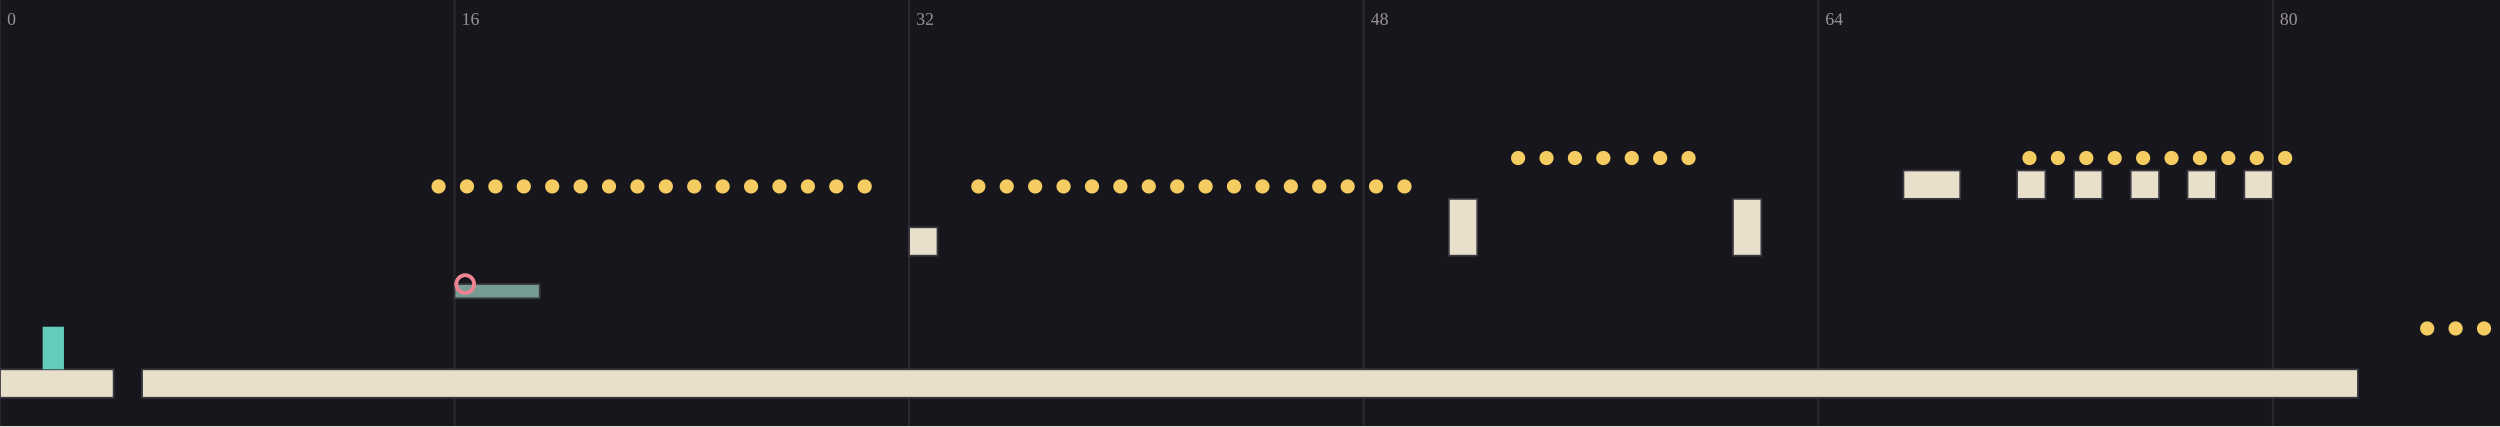
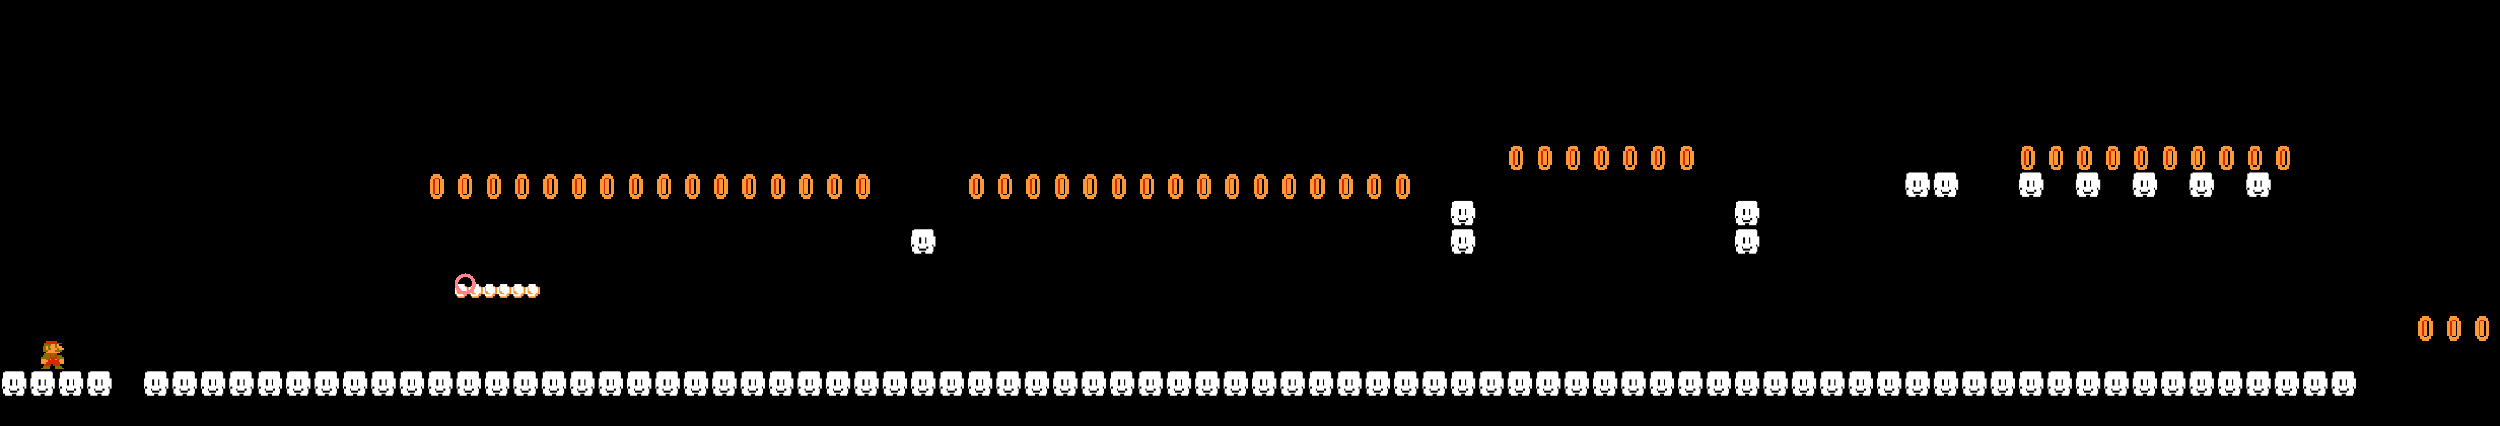
- <svg xmlns="http://www.w3.org/2000/svg" viewBox="0 0 1408 240" width="1408" height="240" role="img" aria-labelledby="title">
-   <rect width="1408" height="240" fill="#16161c" />
-   <path d="M0 0v240" stroke="#777" stroke-opacity=".22" />
-   <text x="4" y="14" fill="#9a9394" font-size="10">0</text>
-   <path d="M256 0v240" stroke="#777" stroke-opacity=".22" />
-   <text x="260" y="14" fill="#9a9394" font-size="10">16</text>
-   <path d="M512 0v240" stroke="#777" stroke-opacity=".22" />
-   <text x="516" y="14" fill="#9a9394" font-size="10">32</text>
-   <path d="M768 0v240" stroke="#777" stroke-opacity=".22" />
-   <text x="772" y="14" fill="#9a9394" font-size="10">48</text>
-   <path d="M1024 0v240" stroke="#777" stroke-opacity=".22" />
-   <text x="1028" y="14" fill="#9a9394" font-size="10">64</text>
-   <path d="M1280 0v240" stroke="#777" stroke-opacity=".22" />
-   <text x="1284" y="14" fill="#9a9394" font-size="10">80</text>
-   <rect x="0" y="208" width="64" height="16" fill="#e8e0cb" stroke="#393840" />
-   <rect x="80" y="208" width="1248" height="16" fill="#e8e0cb" stroke="#393840" />
-   <rect x="256" y="160" width="48" height="8" fill="#769d94" stroke="#393840" />
-   <rect x="512" y="128" width="16" height="16" fill="#e8e0cb" stroke="#393840" />
-   <rect x="816" y="112" width="16" height="32" fill="#e8e0cb" stroke="#393840" />
-   <rect x="976" y="112" width="16" height="32" fill="#e8e0cb" stroke="#393840" />
-   <rect x="1072" y="96" width="32" height="16" fill="#e8e0cb" stroke="#393840" />
-   <rect x="1136" y="96" width="16" height="16" fill="#e8e0cb" stroke="#393840" />
-   <rect x="1168" y="96" width="16" height="16" fill="#e8e0cb" stroke="#393840" />
-   <rect x="1200" y="96" width="16" height="16" fill="#e8e0cb" stroke="#393840" />
-   <rect x="1232" y="96" width="16" height="16" fill="#e8e0cb" stroke="#393840" />
-   <rect x="1264" y="96" width="16" height="16" fill="#e8e0cb" stroke="#393840" />
-   <circle cx="247" cy="105" r="4" fill="#f5cc62" />
-   <circle cx="263" cy="105" r="4" fill="#f5cc62" />
-   <circle cx="279" cy="105" r="4" fill="#f5cc62" />
-   <circle cx="295" cy="105" r="4" fill="#f5cc62" />
-   <circle cx="311" cy="105" r="4" fill="#f5cc62" />
-   <circle cx="327" cy="105" r="4" fill="#f5cc62" />
-   <circle cx="343" cy="105" r="4" fill="#f5cc62" />
-   <circle cx="359" cy="105" r="4" fill="#f5cc62" />
-   <circle cx="375" cy="105" r="4" fill="#f5cc62" />
-   <circle cx="391" cy="105" r="4" fill="#f5cc62" />
-   <circle cx="407" cy="105" r="4" fill="#f5cc62" />
-   <circle cx="423" cy="105" r="4" fill="#f5cc62" />
-   <circle cx="439" cy="105" r="4" fill="#f5cc62" />
-   <circle cx="455" cy="105" r="4" fill="#f5cc62" />
-   <circle cx="471" cy="105" r="4" fill="#f5cc62" />
-   <circle cx="487" cy="105" r="4" fill="#f5cc62" />
-   <circle cx="551" cy="105" r="4" fill="#f5cc62" />
-   <circle cx="567" cy="105" r="4" fill="#f5cc62" />
-   <circle cx="583" cy="105" r="4" fill="#f5cc62" />
-   <circle cx="599" cy="105" r="4" fill="#f5cc62" />
-   <circle cx="615" cy="105" r="4" fill="#f5cc62" />
-   <circle cx="631" cy="105" r="4" fill="#f5cc62" />
-   <circle cx="647" cy="105" r="4" fill="#f5cc62" />
-   <circle cx="663" cy="105" r="4" fill="#f5cc62" />
-   <circle cx="679" cy="105" r="4" fill="#f5cc62" />
-   <circle cx="695" cy="105" r="4" fill="#f5cc62" />
-   <circle cx="711" cy="105" r="4" fill="#f5cc62" />
-   <circle cx="727" cy="105" r="4" fill="#f5cc62" />
-   <circle cx="743" cy="105" r="4" fill="#f5cc62" />
-   <circle cx="759" cy="105" r="4" fill="#f5cc62" />
-   <circle cx="775" cy="105" r="4" fill="#f5cc62" />
-   <circle cx="791" cy="105" r="4" fill="#f5cc62" />
-   <circle cx="855" cy="89" r="4" fill="#f5cc62" />
-   <circle cx="871" cy="89" r="4" fill="#f5cc62" />
-   <circle cx="887" cy="89" r="4" fill="#f5cc62" />
-   <circle cx="903" cy="89" r="4" fill="#f5cc62" />
-   <circle cx="919" cy="89" r="4" fill="#f5cc62" />
-   <circle cx="935" cy="89" r="4" fill="#f5cc62" />
-   <circle cx="951" cy="89" r="4" fill="#f5cc62" />
-   <circle cx="1143" cy="89" r="4" fill="#f5cc62" />
-   <circle cx="1159" cy="89" r="4" fill="#f5cc62" />
-   <circle cx="1175" cy="89" r="4" fill="#f5cc62" />
-   <circle cx="1191" cy="89" r="4" fill="#f5cc62" />
-   <circle cx="1207" cy="89" r="4" fill="#f5cc62" />
-   <circle cx="1223" cy="89" r="4" fill="#f5cc62" />
-   <circle cx="1239" cy="89" r="4" fill="#f5cc62" />
-   <circle cx="1255" cy="89" r="4" fill="#f5cc62" />
-   <circle cx="1271" cy="89" r="4" fill="#f5cc62" />
-   <circle cx="1287" cy="89" r="4" fill="#f5cc62" />
-   <circle cx="1367" cy="185" r="4" fill="#f5cc62" />
-   <circle cx="1383" cy="185" r="4" fill="#f5cc62" />
-   <circle cx="1399" cy="185" r="4" fill="#f5cc62" />
-   <rect x="24" y="184" width="12" height="24" fill="#64ccba" stroke="none" />
-   <g>
-     <circle cx="262" cy="160" r="5" fill="none" stroke="#ef8290" stroke-width="2" />
-   </g>
-   <g>
-     <circle cx="262" cy="160" r="5" fill="none" stroke="#ef8290" stroke-width="2" />
+ <svg xmlns="http://www.w3.org/2000/svg" viewBox="0 0 1408 240" width="1408" height="240" shape-rendering="crispEdges" role="img" aria-labelledby="title">
+   <defs>
+     <g id="s-src_Solid_Stone_Sky_Night_-normal">
+       <rect x="3" y="0" width="10" height="1" fill="rgb(0,0,0)" />
+       <rect x="2" y="1" width="1" height="1" fill="rgb(0,0,0)" />
+       <rect x="3" y="1" width="10" height="1" fill="rgb(255,255,255)" />
+       <rect x="13" y="1" width="1" height="1" fill="rgb(0,0,0)" />
+       <rect x="1" y="2" width="1" height="1" fill="rgb(0,0,0)" />
+       <rect x="2" y="2" width="12" height="1" fill="rgb(255,255,255)" />
+       <rect x="14" y="2" width="1" height="1" fill="rgb(0,0,0)" />
+       <rect x="1" y="3" width="1" height="1" fill="rgb(0,0,0)" />
+       <rect x="2" y="3" width="12" height="1" fill="rgb(255,255,255)" />
+       <rect x="14" y="3" width="1" height="1" fill="rgb(0,0,0)" />
+       <rect x="1" y="4" width="1" height="1" fill="rgb(0,0,0)" />
+       <rect x="2" y="4" width="12" height="1" fill="rgb(255,255,255)" />
+       <rect x="14" y="4" width="1" height="1" fill="rgb(0,0,0)" />
+       <rect x="0" y="5" width="1" height="1" fill="rgb(0,0,0)" />
+       <rect x="1" y="5" width="14" height="1" fill="rgb(255,255,255)" />
+       <rect x="15" y="5" width="1" height="1" fill="rgb(0,0,0)" />
+       <rect x="0" y="6" width="1" height="1" fill="rgb(0,0,0)" />
+       <rect x="1" y="6" width="5" height="1" fill="rgb(255,255,255)" />
+       <rect x="6" y="6" width="1" height="1" fill="rgb(0,0,0)" />
+       <rect x="7" y="6" width="2" height="1" fill="rgb(255,255,255)" />
+       <rect x="9" y="6" width="1" height="1" fill="rgb(0,0,0)" />
+       <rect x="10" y="6" width="5" height="1" fill="rgb(255,255,255)" />
+       <rect x="15" y="6" width="1" height="1" fill="rgb(0,0,0)" />
+       <rect x="0" y="7" width="1" height="1" fill="rgb(0,0,0)" />
+       <rect x="1" y="7" width="5" height="1" fill="rgb(255,255,255)" />
+       <rect x="6" y="7" width="1" height="1" fill="rgb(0,0,0)" />
+       <rect x="7" y="7" width="2" height="1" fill="rgb(255,255,255)" />
+       <rect x="9" y="7" width="1" height="1" fill="rgb(0,0,0)" />
+       <rect x="10" y="7" width="5" height="1" fill="rgb(255,255,255)" />
+       <rect x="15" y="7" width="1" height="1" fill="rgb(0,0,0)" />
+       <rect x="0" y="8" width="1" height="1" fill="rgb(0,0,0)" />
+       <rect x="1" y="8" width="5" height="1" fill="rgb(255,255,255)" />
+       <rect x="6" y="8" width="1" height="1" fill="rgb(0,0,0)" />
+       <rect x="7" y="8" width="2" height="1" fill="rgb(255,255,255)" />
+       <rect x="9" y="8" width="1" height="1" fill="rgb(0,0,0)" />
+       <rect x="10" y="8" width="5" height="1" fill="rgb(255,255,255)" />
+       <rect x="15" y="8" width="1" height="1" fill="rgb(0,0,0)" />
+       <rect x="0" y="9" width="1" height="1" fill="rgb(0,0,0)" />
+       <rect x="1" y="9" width="14" height="1" fill="rgb(255,255,255)" />
+       <rect x="15" y="9" width="1" height="1" fill="rgb(0,0,0)" />
+       <rect x="0" y="10" width="1" height="1" fill="rgb(0,0,0)" />
+       <rect x="1" y="10" width="1" height="1" fill="rgb(255,255,255)" />
+       <rect x="2" y="10" width="1" height="1" fill="rgb(0,0,0)" />
+       <rect x="3" y="10" width="10" height="1" fill="rgb(255,255,255)" />
+       <rect x="13" y="10" width="1" height="1" fill="rgb(0,0,0)" />
+       <rect x="14" y="10" width="1" height="1" fill="rgb(255,255,255)" />
+       <rect x="15" y="10" width="1" height="1" fill="rgb(0,0,0)" />
+       <rect x="1" y="11" width="1" height="1" fill="rgb(0,0,0)" />
+       <rect x="2" y="11" width="3" height="1" fill="rgb(255,255,255)" />
+       <rect x="5" y="11" width="1" height="1" fill="rgb(0,0,0)" />
+       <rect x="6" y="11" width="4" height="1" fill="rgb(255,255,255)" />
+       <rect x="10" y="11" width="1" height="1" fill="rgb(0,0,0)" />
+       <rect x="11" y="11" width="3" height="1" fill="rgb(255,255,255)" />
+       <rect x="14" y="11" width="1" height="1" fill="rgb(0,0,0)" />
+       <rect x="1" y="12" width="1" height="1" fill="rgb(0,0,0)" />
+       <rect x="2" y="12" width="4" height="1" fill="rgb(255,255,255)" />
+       <rect x="6" y="12" width="4" height="1" fill="rgb(0,0,0)" />
+       <rect x="10" y="12" width="4" height="1" fill="rgb(255,255,255)" />
+       <rect x="14" y="12" width="1" height="1" fill="rgb(0,0,0)" />
+       <rect x="1" y="13" width="1" height="1" fill="rgb(0,0,0)" />
+       <rect x="2" y="13" width="12" height="1" fill="rgb(255,255,255)" />
+       <rect x="14" y="13" width="1" height="1" fill="rgb(0,0,0)" />
+       <rect x="2" y="14" width="1" height="1" fill="rgb(0,0,0)" />
+       <rect x="3" y="14" width="4" height="1" fill="rgb(255,255,255)" />
+       <rect x="7" y="14" width="2" height="1" fill="rgb(0,0,0)" />
+       <rect x="9" y="14" width="4" height="1" fill="rgb(255,255,255)" />
+       <rect x="13" y="14" width="1" height="1" fill="rgb(0,0,0)" />
+       <rect x="3" y="15" width="4" height="1" fill="rgb(0,0,0)" />
+       <rect x="9" y="15" width="4" height="1" fill="rgb(0,0,0)" />
+     </g>
+     <pattern id="p-s-src_Solid_Stone_Sky_Night_-normal" width="16" height="16" patternUnits="userSpaceOnUse">
+       <use href="#s-src_Solid_Stone_Sky_Night_-normal" />
+     </pattern>
+     <g id="s-src_Solid_Platform_Sky_Night_-normal">
+       <rect x="2" y="0" width="4" height="1" fill="rgb(255,255,255)" />
+       <rect x="1" y="1" width="5" height="1" fill="rgb(255,255,255)" />
+       <rect x="6" y="1" width="1" height="1" fill="rgb(252,152,56)" />
+       <rect x="0" y="2" width="1" height="1" fill="rgb(255,255,255)" />
+       <rect x="1" y="2" width="1" height="1" fill="rgb(252,152,56)" />
+       <rect x="2" y="2" width="5" height="1" fill="rgb(255,255,255)" />
+       <rect x="7" y="2" width="1" height="1" fill="rgb(252,152,56)" />
+       <rect x="0" y="3" width="1" height="1" fill="rgb(255,255,255)" />
+       <rect x="1" y="3" width="1" height="1" fill="rgb(252,152,56)" />
+       <rect x="2" y="3" width="5" height="1" fill="rgb(255,255,255)" />
+       <rect x="7" y="3" width="1" height="1" fill="rgb(252,152,56)" />
+       <rect x="0" y="4" width="1" height="1" fill="rgb(255,255,255)" />
+       <rect x="1" y="4" width="2" height="1" fill="rgb(252,152,56)" />
+       <rect x="3" y="4" width="4" height="1" fill="rgb(255,255,255)" />
+       <rect x="7" y="4" width="1" height="1" fill="rgb(252,152,56)" />
+       <rect x="0" y="5" width="2" height="1" fill="rgb(255,255,255)" />
+       <rect x="2" y="5" width="2" height="1" fill="rgb(252,152,56)" />
+       <rect x="4" y="5" width="2" height="1" fill="rgb(255,255,255)" />
+       <rect x="6" y="5" width="2" height="1" fill="rgb(252,152,56)" />
+       <rect x="1" y="6" width="4" height="1" fill="rgb(255,255,255)" />
+       <rect x="5" y="6" width="2" height="1" fill="rgb(252,152,56)" />
+       <rect x="2" y="7" width="4" height="1" fill="rgb(252,152,56)" />
+     </g>
+     <pattern id="p-s-src_Solid_Platform_Sky_Night_-normal" width="8" height="8" patternUnits="userSpaceOnUse">
+       <use href="#s-src_Solid_Platform_Sky_Night_-normal" />
+     </pattern>
+     <g id="s-coin0-normal">
+       <rect x="2" y="0" width="4" height="1" fill="rgb(252,152,56)" />
+       <rect x="6" y="0" width="2" height="1" fill="rgb(0,0,0)" />
+       <rect x="1" y="1" width="6" height="1" fill="rgb(252,152,56)" />
+       <rect x="7" y="1" width="2" height="1" fill="rgb(0,0,0)" />
+       <rect x="1" y="2" width="2" height="1" fill="rgb(252,152,56)" />
+       <rect x="3" y="2" width="2" height="1" fill="rgb(216,40,0)" />
+       <rect x="5" y="2" width="2" height="1" fill="rgb(252,152,56)" />
+       <rect x="7" y="2" width="2" height="1" fill="rgb(0,0,0)" />
+       <rect x="0" y="3" width="2" height="1" fill="rgb(252,152,56)" />
+       <rect x="2" y="3" width="1" height="1" fill="rgb(216,40,0)" />
+       <rect x="3" y="3" width="2" height="1" fill="rgb(252,152,56)" />
+       <rect x="5" y="3" width="1" height="1" fill="rgb(0,0,0)" />
+       <rect x="6" y="3" width="2" height="1" fill="rgb(252,152,56)" />
+       <rect x="8" y="3" width="2" height="1" fill="rgb(0,0,0)" />
+       <rect x="0" y="4" width="2" height="1" fill="rgb(252,152,56)" />
+       <rect x="2" y="4" width="1" height="1" fill="rgb(216,40,0)" />
+       <rect x="3" y="4" width="2" height="1" fill="rgb(252,152,56)" />
+       <rect x="5" y="4" width="1" height="1" fill="rgb(0,0,0)" />
+       <rect x="6" y="4" width="2" height="1" fill="rgb(252,152,56)" />
+       <rect x="8" y="4" width="2" height="1" fill="rgb(0,0,0)" />
+       <rect x="0" y="5" width="2" height="1" fill="rgb(252,152,56)" />
+       <rect x="2" y="5" width="1" height="1" fill="rgb(216,40,0)" />
+       <rect x="3" y="5" width="2" height="1" fill="rgb(252,152,56)" />
+       <rect x="5" y="5" width="1" height="1" fill="rgb(0,0,0)" />
+       <rect x="6" y="5" width="2" height="1" fill="rgb(252,152,56)" />
+       <rect x="8" y="5" width="2" height="1" fill="rgb(0,0,0)" />
+       <rect x="0" y="6" width="2" height="1" fill="rgb(252,152,56)" />
+       <rect x="2" y="6" width="1" height="1" fill="rgb(216,40,0)" />
+       <rect x="3" y="6" width="2" height="1" fill="rgb(252,152,56)" />
+       <rect x="5" y="6" width="1" height="1" fill="rgb(0,0,0)" />
+       <rect x="6" y="6" width="2" height="1" fill="rgb(252,152,56)" />
+       <rect x="8" y="6" width="2" height="1" fill="rgb(0,0,0)" />
+       <rect x="0" y="7" width="2" height="1" fill="rgb(252,152,56)" />
+       <rect x="2" y="7" width="1" height="1" fill="rgb(216,40,0)" />
+       <rect x="3" y="7" width="2" height="1" fill="rgb(252,152,56)" />
+       <rect x="5" y="7" width="1" height="1" fill="rgb(0,0,0)" />
+       <rect x="6" y="7" width="2" height="1" fill="rgb(252,152,56)" />
+       <rect x="8" y="7" width="2" height="1" fill="rgb(0,0,0)" />
+       <rect x="0" y="8" width="2" height="1" fill="rgb(252,152,56)" />
+       <rect x="2" y="8" width="1" height="1" fill="rgb(216,40,0)" />
+       <rect x="3" y="8" width="2" height="1" fill="rgb(252,152,56)" />
+       <rect x="5" y="8" width="1" height="1" fill="rgb(0,0,0)" />
+       <rect x="6" y="8" width="2" height="1" fill="rgb(252,152,56)" />
+       <rect x="8" y="8" width="2" height="1" fill="rgb(0,0,0)" />
+       <rect x="0" y="9" width="2" height="1" fill="rgb(252,152,56)" />
+       <rect x="2" y="9" width="1" height="1" fill="rgb(216,40,0)" />
+       <rect x="3" y="9" width="2" height="1" fill="rgb(252,152,56)" />
+       <rect x="5" y="9" width="1" height="1" fill="rgb(0,0,0)" />
+       <rect x="6" y="9" width="2" height="1" fill="rgb(252,152,56)" />
+       <rect x="8" y="9" width="2" height="1" fill="rgb(0,0,0)" />
+       <rect x="0" y="10" width="2" height="1" fill="rgb(252,152,56)" />
+       <rect x="2" y="10" width="1" height="1" fill="rgb(216,40,0)" />
+       <rect x="3" y="10" width="2" height="1" fill="rgb(252,152,56)" />
+       <rect x="5" y="10" width="1" height="1" fill="rgb(0,0,0)" />
+       <rect x="6" y="10" width="2" height="1" fill="rgb(252,152,56)" />
+       <rect x="8" y="10" width="2" height="1" fill="rgb(0,0,0)" />
+       <rect x="1" y="11" width="2" height="1" fill="rgb(252,152,56)" />
+       <rect x="3" y="11" width="2" height="1" fill="rgb(0,0,0)" />
+       <rect x="5" y="11" width="2" height="1" fill="rgb(252,152,56)" />
+       <rect x="7" y="11" width="2" height="1" fill="rgb(0,0,0)" />
+       <rect x="1" y="12" width="6" height="1" fill="rgb(252,152,56)" />
+       <rect x="7" y="12" width="2" height="1" fill="rgb(0,0,0)" />
+       <rect x="2" y="13" width="4" height="1" fill="rgb(252,152,56)" />
+       <rect x="6" y="13" width="2" height="1" fill="rgb(0,0,0)" />
+     </g>
+     <g id="s-small_idle-normal">
+       <rect x="4" y="0" width="6" height="1" fill="rgb(216,40,0)" />
+       <rect x="3" y="1" width="10" height="1" fill="rgb(216,40,0)" />
+       <rect x="3" y="2" width="4" height="1" fill="rgb(136,112,0)" />
+       <rect x="7" y="2" width="2" height="1" fill="rgb(252,152,56)" />
+       <rect x="9" y="2" width="1" height="1" fill="rgb(136,112,0)" />
+       <rect x="10" y="2" width="1" height="1" fill="rgb(252,152,56)" />
+       <rect x="2" y="3" width="2" height="1" fill="rgb(136,112,0)" />
+       <rect x="4" y="3" width="1" height="1" fill="rgb(252,152,56)" />
+       <rect x="5" y="3" width="1" height="1" fill="rgb(136,112,0)" />
+       <rect x="6" y="3" width="3" height="1" fill="rgb(252,152,56)" />
+       <rect x="9" y="3" width="1" height="1" fill="rgb(136,112,0)" />
+       <rect x="10" y="3" width="3" height="1" fill="rgb(252,152,56)" />
+       <rect x="2" y="4" width="2" height="1" fill="rgb(136,112,0)" />
+       <rect x="4" y="4" width="1" height="1" fill="rgb(252,152,56)" />
+       <rect x="5" y="4" width="2" height="1" fill="rgb(136,112,0)" />
+       <rect x="7" y="4" width="3" height="1" fill="rgb(252,152,56)" />
+       <rect x="10" y="4" width="1" height="1" fill="rgb(136,112,0)" />
+       <rect x="11" y="4" width="3" height="1" fill="rgb(252,152,56)" />
+       <rect x="2" y="5" width="3" height="1" fill="rgb(136,112,0)" />
+       <rect x="5" y="5" width="4" height="1" fill="rgb(252,152,56)" />
+       <rect x="9" y="5" width="4" height="1" fill="rgb(136,112,0)" />
+       <rect x="4" y="6" width="8" height="1" fill="rgb(252,152,56)" />
+       <rect x="3" y="7" width="3" height="1" fill="rgb(136,112,0)" />
+       <rect x="6" y="7" width="1" height="1" fill="rgb(216,40,0)" />
+       <rect x="7" y="7" width="3" height="1" fill="rgb(136,112,0)" />
+       <rect x="2" y="8" width="4" height="1" fill="rgb(136,112,0)" />
+       <rect x="6" y="8" width="1" height="1" fill="rgb(216,40,0)" />
+       <rect x="7" y="8" width="2" height="1" fill="rgb(136,112,0)" />
+       <rect x="9" y="8" width="1" height="1" fill="rgb(216,40,0)" />
+       <rect x="10" y="8" width="3" height="1" fill="rgb(136,112,0)" />
+       <rect x="1" y="9" width="5" height="1" fill="rgb(136,112,0)" />
+       <rect x="6" y="9" width="4" height="1" fill="rgb(216,40,0)" />
+       <rect x="10" y="9" width="4" height="1" fill="rgb(136,112,0)" />
+       <rect x="1" y="10" width="3" height="1" fill="rgb(252,152,56)" />
+       <rect x="4" y="10" width="1" height="1" fill="rgb(136,112,0)" />
+       <rect x="5" y="10" width="1" height="1" fill="rgb(216,40,0)" />
+       <rect x="6" y="10" width="1" height="1" fill="rgb(252,152,56)" />
+       <rect x="7" y="10" width="2" height="1" fill="rgb(216,40,0)" />
+       <rect x="9" y="10" width="1" height="1" fill="rgb(252,152,56)" />
+       <rect x="10" y="10" width="1" height="1" fill="rgb(216,40,0)" />
+       <rect x="11" y="10" width="1" height="1" fill="rgb(136,112,0)" />
+       <rect x="12" y="10" width="2" height="1" fill="rgb(252,152,56)" />
+       <rect x="1" y="11" width="4" height="1" fill="rgb(252,152,56)" />
+       <rect x="5" y="11" width="6" height="1" fill="rgb(216,40,0)" />
+       <rect x="11" y="11" width="3" height="1" fill="rgb(252,152,56)" />
+       <rect x="1" y="12" width="3" height="1" fill="rgb(252,152,56)" />
+       <rect x="4" y="12" width="8" height="1" fill="rgb(216,40,0)" />
+       <rect x="12" y="12" width="2" height="1" fill="rgb(252,152,56)" />
+       <rect x="3" y="13" width="4" height="1" fill="rgb(216,40,0)" />
+       <rect x="8" y="13" width="4" height="1" fill="rgb(216,40,0)" />
+       <rect x="2" y="14" width="4" height="1" fill="rgb(136,112,0)" />
+       <rect x="9" y="14" width="4" height="1" fill="rgb(136,112,0)" />
+       <rect x="1" y="15" width="5" height="1" fill="rgb(136,112,0)" />
+       <rect x="9" y="15" width="5" height="1" fill="rgb(136,112,0)" />
+     </g>
+   </defs>
+   <rect width="1408" height="240" fill="#000" />
+   <rect transform="translate(0 208)" width="64" height="16" fill="url(#p-s-src_Solid_Stone_Sky_Night_-normal)" />
+   <rect transform="translate(80 208)" width="1248" height="16" fill="url(#p-s-src_Solid_Stone_Sky_Night_-normal)" />
+   <rect transform="translate(256 160)" width="48" height="8" fill="url(#p-s-src_Solid_Platform_Sky_Night_-normal)" />
+   <rect transform="translate(512 128)" width="16" height="16" fill="url(#p-s-src_Solid_Stone_Sky_Night_-normal)" />
+   <rect transform="translate(816 112)" width="16" height="32" fill="url(#p-s-src_Solid_Stone_Sky_Night_-normal)" />
+   <rect transform="translate(976 112)" width="16" height="32" fill="url(#p-s-src_Solid_Stone_Sky_Night_-normal)" />
+   <rect transform="translate(1072 96)" width="32" height="16" fill="url(#p-s-src_Solid_Stone_Sky_Night_-normal)" />
+   <rect transform="translate(1136 96)" width="16" height="16" fill="url(#p-s-src_Solid_Stone_Sky_Night_-normal)" />
+   <rect transform="translate(1168 96)" width="16" height="16" fill="url(#p-s-src_Solid_Stone_Sky_Night_-normal)" />
+   <rect transform="translate(1200 96)" width="16" height="16" fill="url(#p-s-src_Solid_Stone_Sky_Night_-normal)" />
+   <rect transform="translate(1232 96)" width="16" height="16" fill="url(#p-s-src_Solid_Stone_Sky_Night_-normal)" />
+   <rect transform="translate(1264 96)" width="16" height="16" fill="url(#p-s-src_Solid_Stone_Sky_Night_-normal)" />
+   <g>
+     <use href="#s-coin0-normal" x="242" y="98" />
+   </g>
+   <g>
+     <use href="#s-coin0-normal" x="258" y="98" />
+   </g>
+   <g>
+     <use href="#s-coin0-normal" x="274" y="98" />
+   </g>
+   <g>
+     <use href="#s-coin0-normal" x="290" y="98" />
+   </g>
+   <g>
+     <use href="#s-coin0-normal" x="306" y="98" />
+   </g>
+   <g>
+     <use href="#s-coin0-normal" x="322" y="98" />
+   </g>
+   <g>
+     <use href="#s-coin0-normal" x="338" y="98" />
+   </g>
+   <g>
+     <use href="#s-coin0-normal" x="354" y="98" />
+   </g>
+   <g>
+     <use href="#s-coin0-normal" x="370" y="98" />
+   </g>
+   <g>
+     <use href="#s-coin0-normal" x="386" y="98" />
+   </g>
+   <g>
+     <use href="#s-coin0-normal" x="402" y="98" />
+   </g>
+   <g>
+     <use href="#s-coin0-normal" x="418" y="98" />
+   </g>
+   <g>
+     <use href="#s-coin0-normal" x="434" y="98" />
+   </g>
+   <g>
+     <use href="#s-coin0-normal" x="450" y="98" />
+   </g>
+   <g>
+     <use href="#s-coin0-normal" x="466" y="98" />
+   </g>
+   <g>
+     <use href="#s-coin0-normal" x="482" y="98" />
+   </g>
+   <g>
+     <use href="#s-coin0-normal" x="546" y="98" />
+   </g>
+   <g>
+     <use href="#s-coin0-normal" x="562" y="98" />
+   </g>
+   <g>
+     <use href="#s-coin0-normal" x="578" y="98" />
+   </g>
+   <g>
+     <use href="#s-coin0-normal" x="594" y="98" />
+   </g>
+   <g>
+     <use href="#s-coin0-normal" x="610" y="98" />
+   </g>
+   <g>
+     <use href="#s-coin0-normal" x="626" y="98" />
+   </g>
+   <g>
+     <use href="#s-coin0-normal" x="642" y="98" />
+   </g>
+   <g>
+     <use href="#s-coin0-normal" x="658" y="98" />
+   </g>
+   <g>
+     <use href="#s-coin0-normal" x="674" y="98" />
+   </g>
+   <g>
+     <use href="#s-coin0-normal" x="690" y="98" />
+   </g>
+   <g>
+     <use href="#s-coin0-normal" x="706" y="98" />
+   </g>
+   <g>
+     <use href="#s-coin0-normal" x="722" y="98" />
+   </g>
+   <g>
+     <use href="#s-coin0-normal" x="738" y="98" />
+   </g>
+   <g>
+     <use href="#s-coin0-normal" x="754" y="98" />
+   </g>
+   <g>
+     <use href="#s-coin0-normal" x="770" y="98" />
+   </g>
+   <g>
+     <use href="#s-coin0-normal" x="786" y="98" />
+   </g>
+   <g>
+     <use href="#s-coin0-normal" x="850" y="82" />
+   </g>
+   <g>
+     <use href="#s-coin0-normal" x="866" y="82" />
+   </g>
+   <g>
+     <use href="#s-coin0-normal" x="882" y="82" />
+   </g>
+   <g>
+     <use href="#s-coin0-normal" x="898" y="82" />
+   </g>
+   <g>
+     <use href="#s-coin0-normal" x="914" y="82" />
+   </g>
+   <g>
+     <use href="#s-coin0-normal" x="930" y="82" />
+   </g>
+   <g>
+     <use href="#s-coin0-normal" x="946" y="82" />
+   </g>
+   <g>
+     <use href="#s-coin0-normal" x="1138" y="82" />
+   </g>
+   <g>
+     <use href="#s-coin0-normal" x="1154" y="82" />
+   </g>
+   <g>
+     <use href="#s-coin0-normal" x="1170" y="82" />
+   </g>
+   <g>
+     <use href="#s-coin0-normal" x="1186" y="82" />
+   </g>
+   <g>
+     <use href="#s-coin0-normal" x="1202" y="82" />
+   </g>
+   <g>
+     <use href="#s-coin0-normal" x="1218" y="82" />
+   </g>
+   <g>
+     <use href="#s-coin0-normal" x="1234" y="82" />
+   </g>
+   <g>
+     <use href="#s-coin0-normal" x="1250" y="82" />
+   </g>
+   <g>
+     <use href="#s-coin0-normal" x="1266" y="82" />
+   </g>
+   <g>
+     <use href="#s-coin0-normal" x="1282" y="82" />
+   </g>
+   <g>
+     <use href="#s-coin0-normal" x="1362" y="178" />
+   </g>
+   <g>
+     <use href="#s-coin0-normal" x="1378" y="178" />
+   </g>
+   <g>
+     <use href="#s-coin0-normal" x="1394" y="178" />
+   </g>
+   <g>
+     <use href="#s-small_idle-normal" x="22" y="192" />
+   </g>
+   <g>
+     <circle cx="262" cy="160" r="5" fill="none" stroke="#ff8290" stroke-width="2" />
+   </g>
+   <g>
+     <circle cx="262" cy="160" r="5" fill="none" stroke="#ff8290" stroke-width="2" />
  </g>
</svg>
